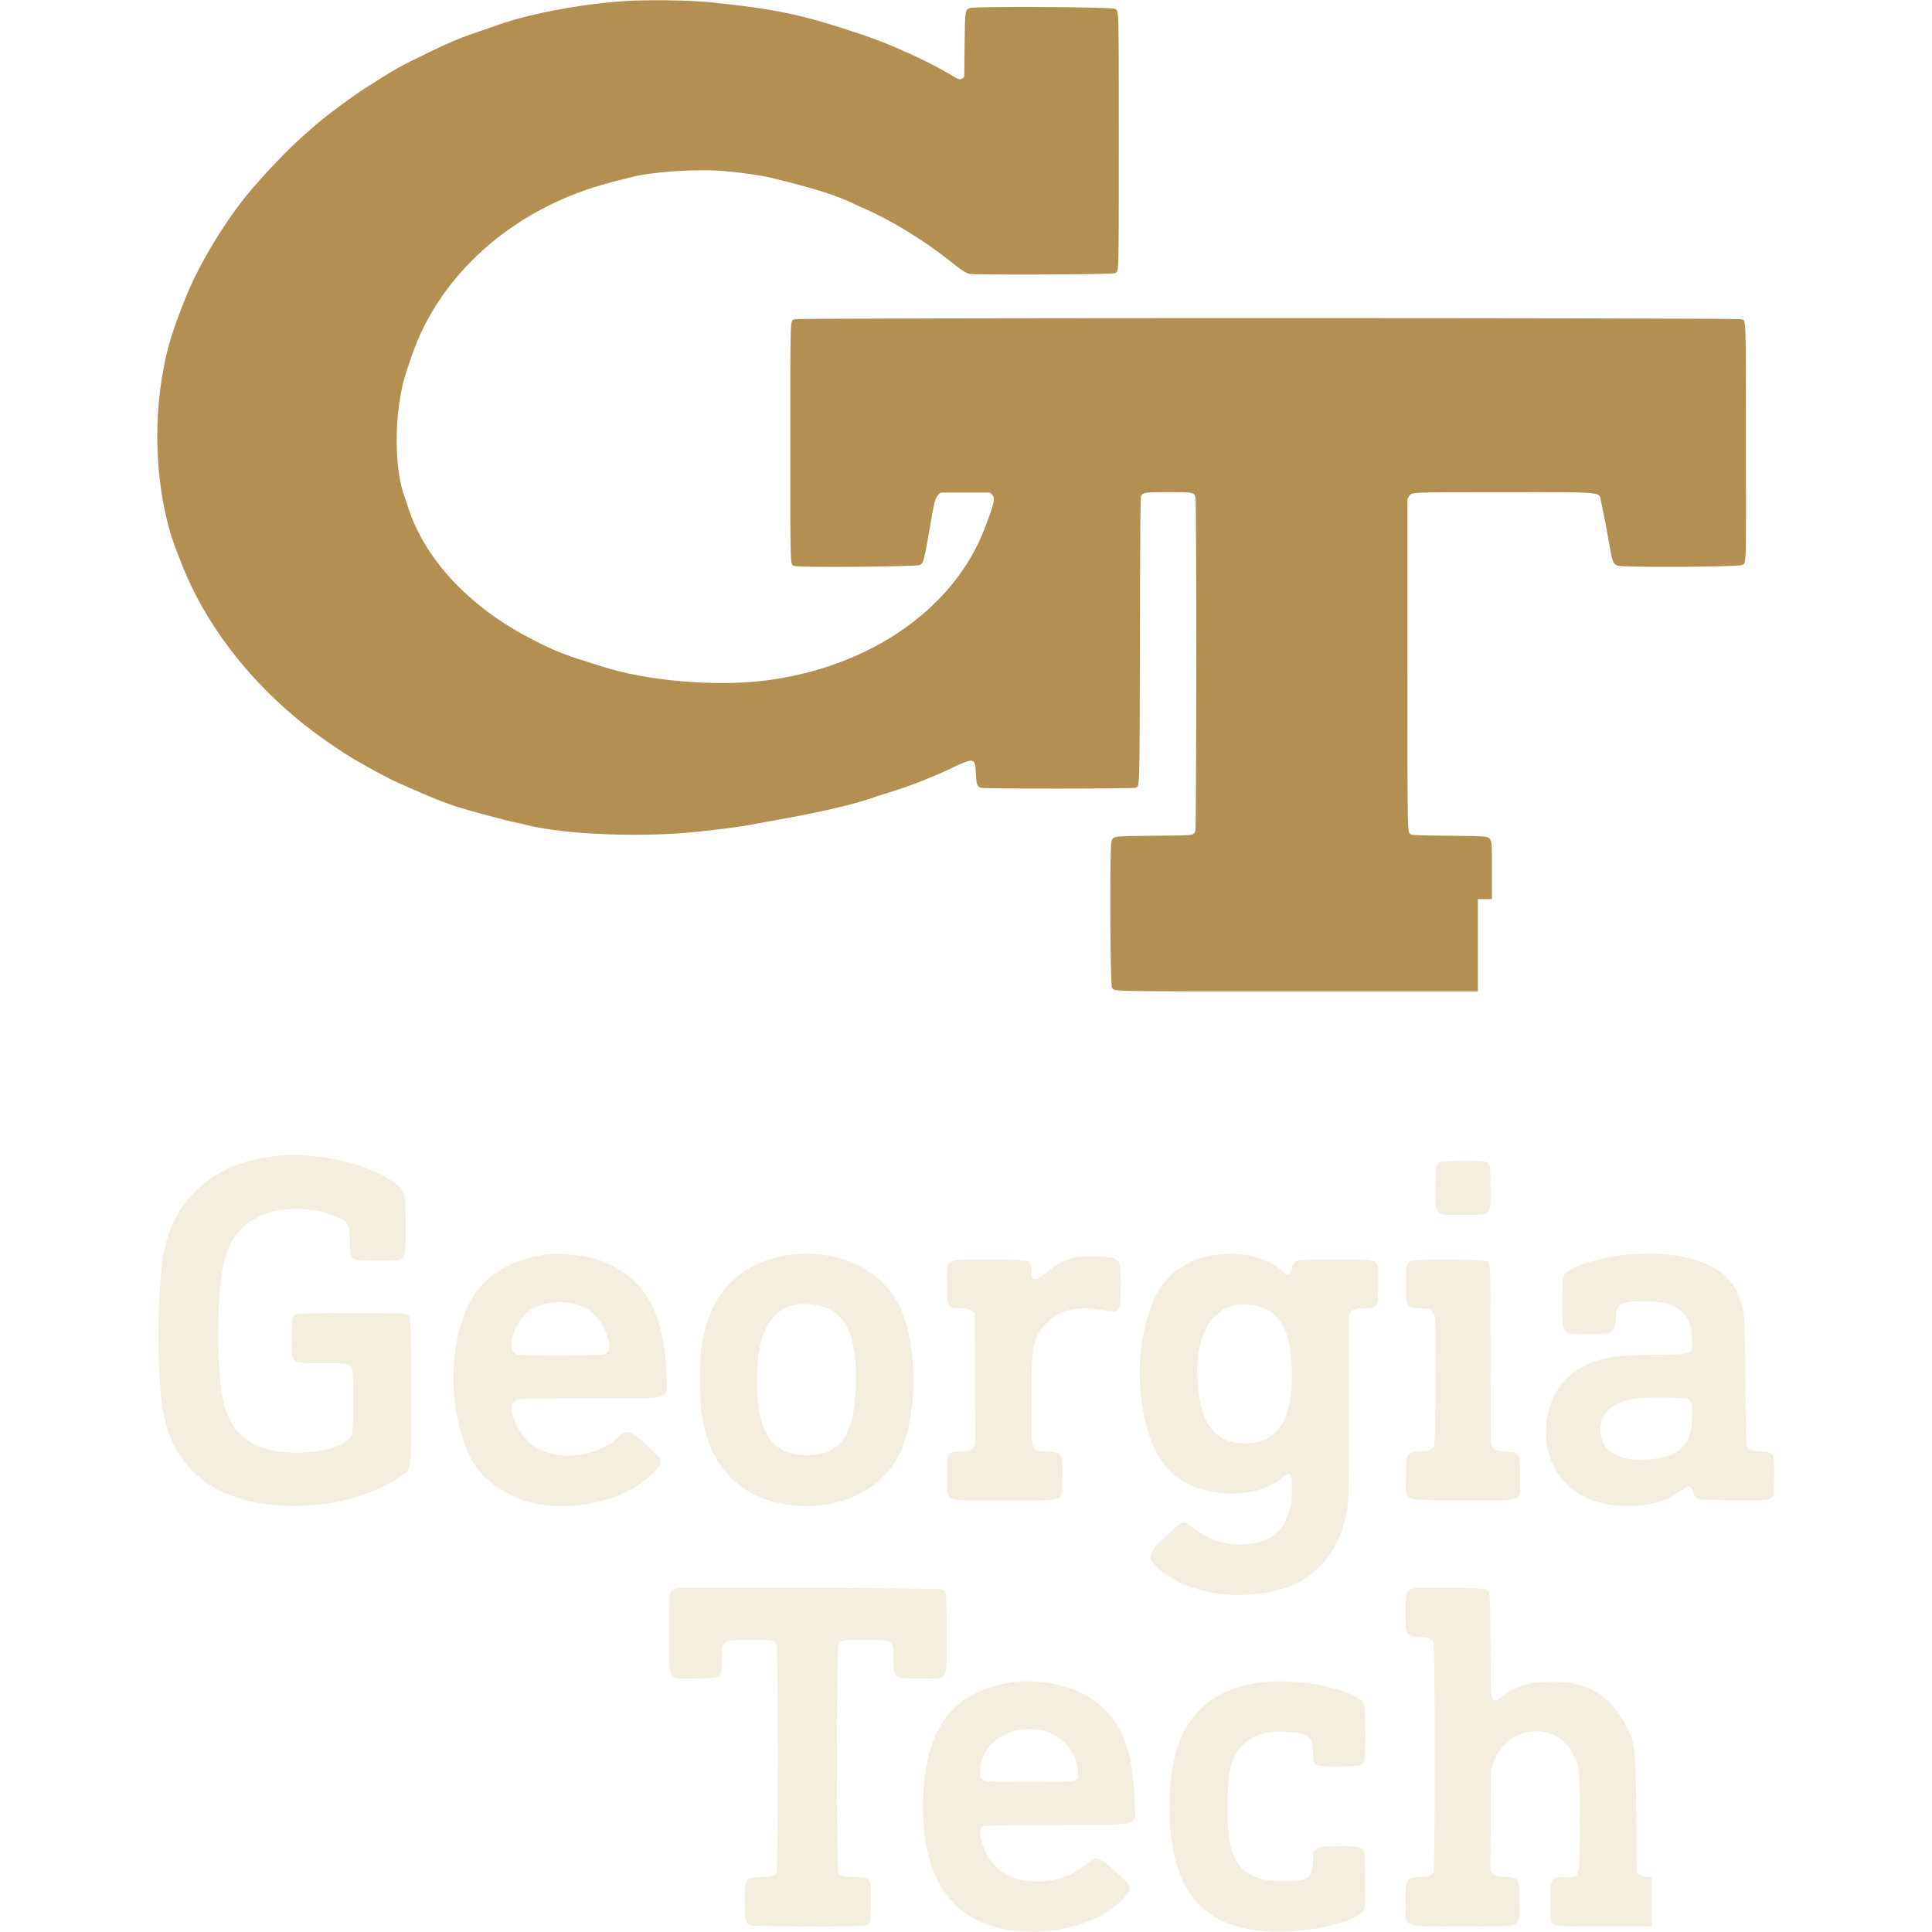
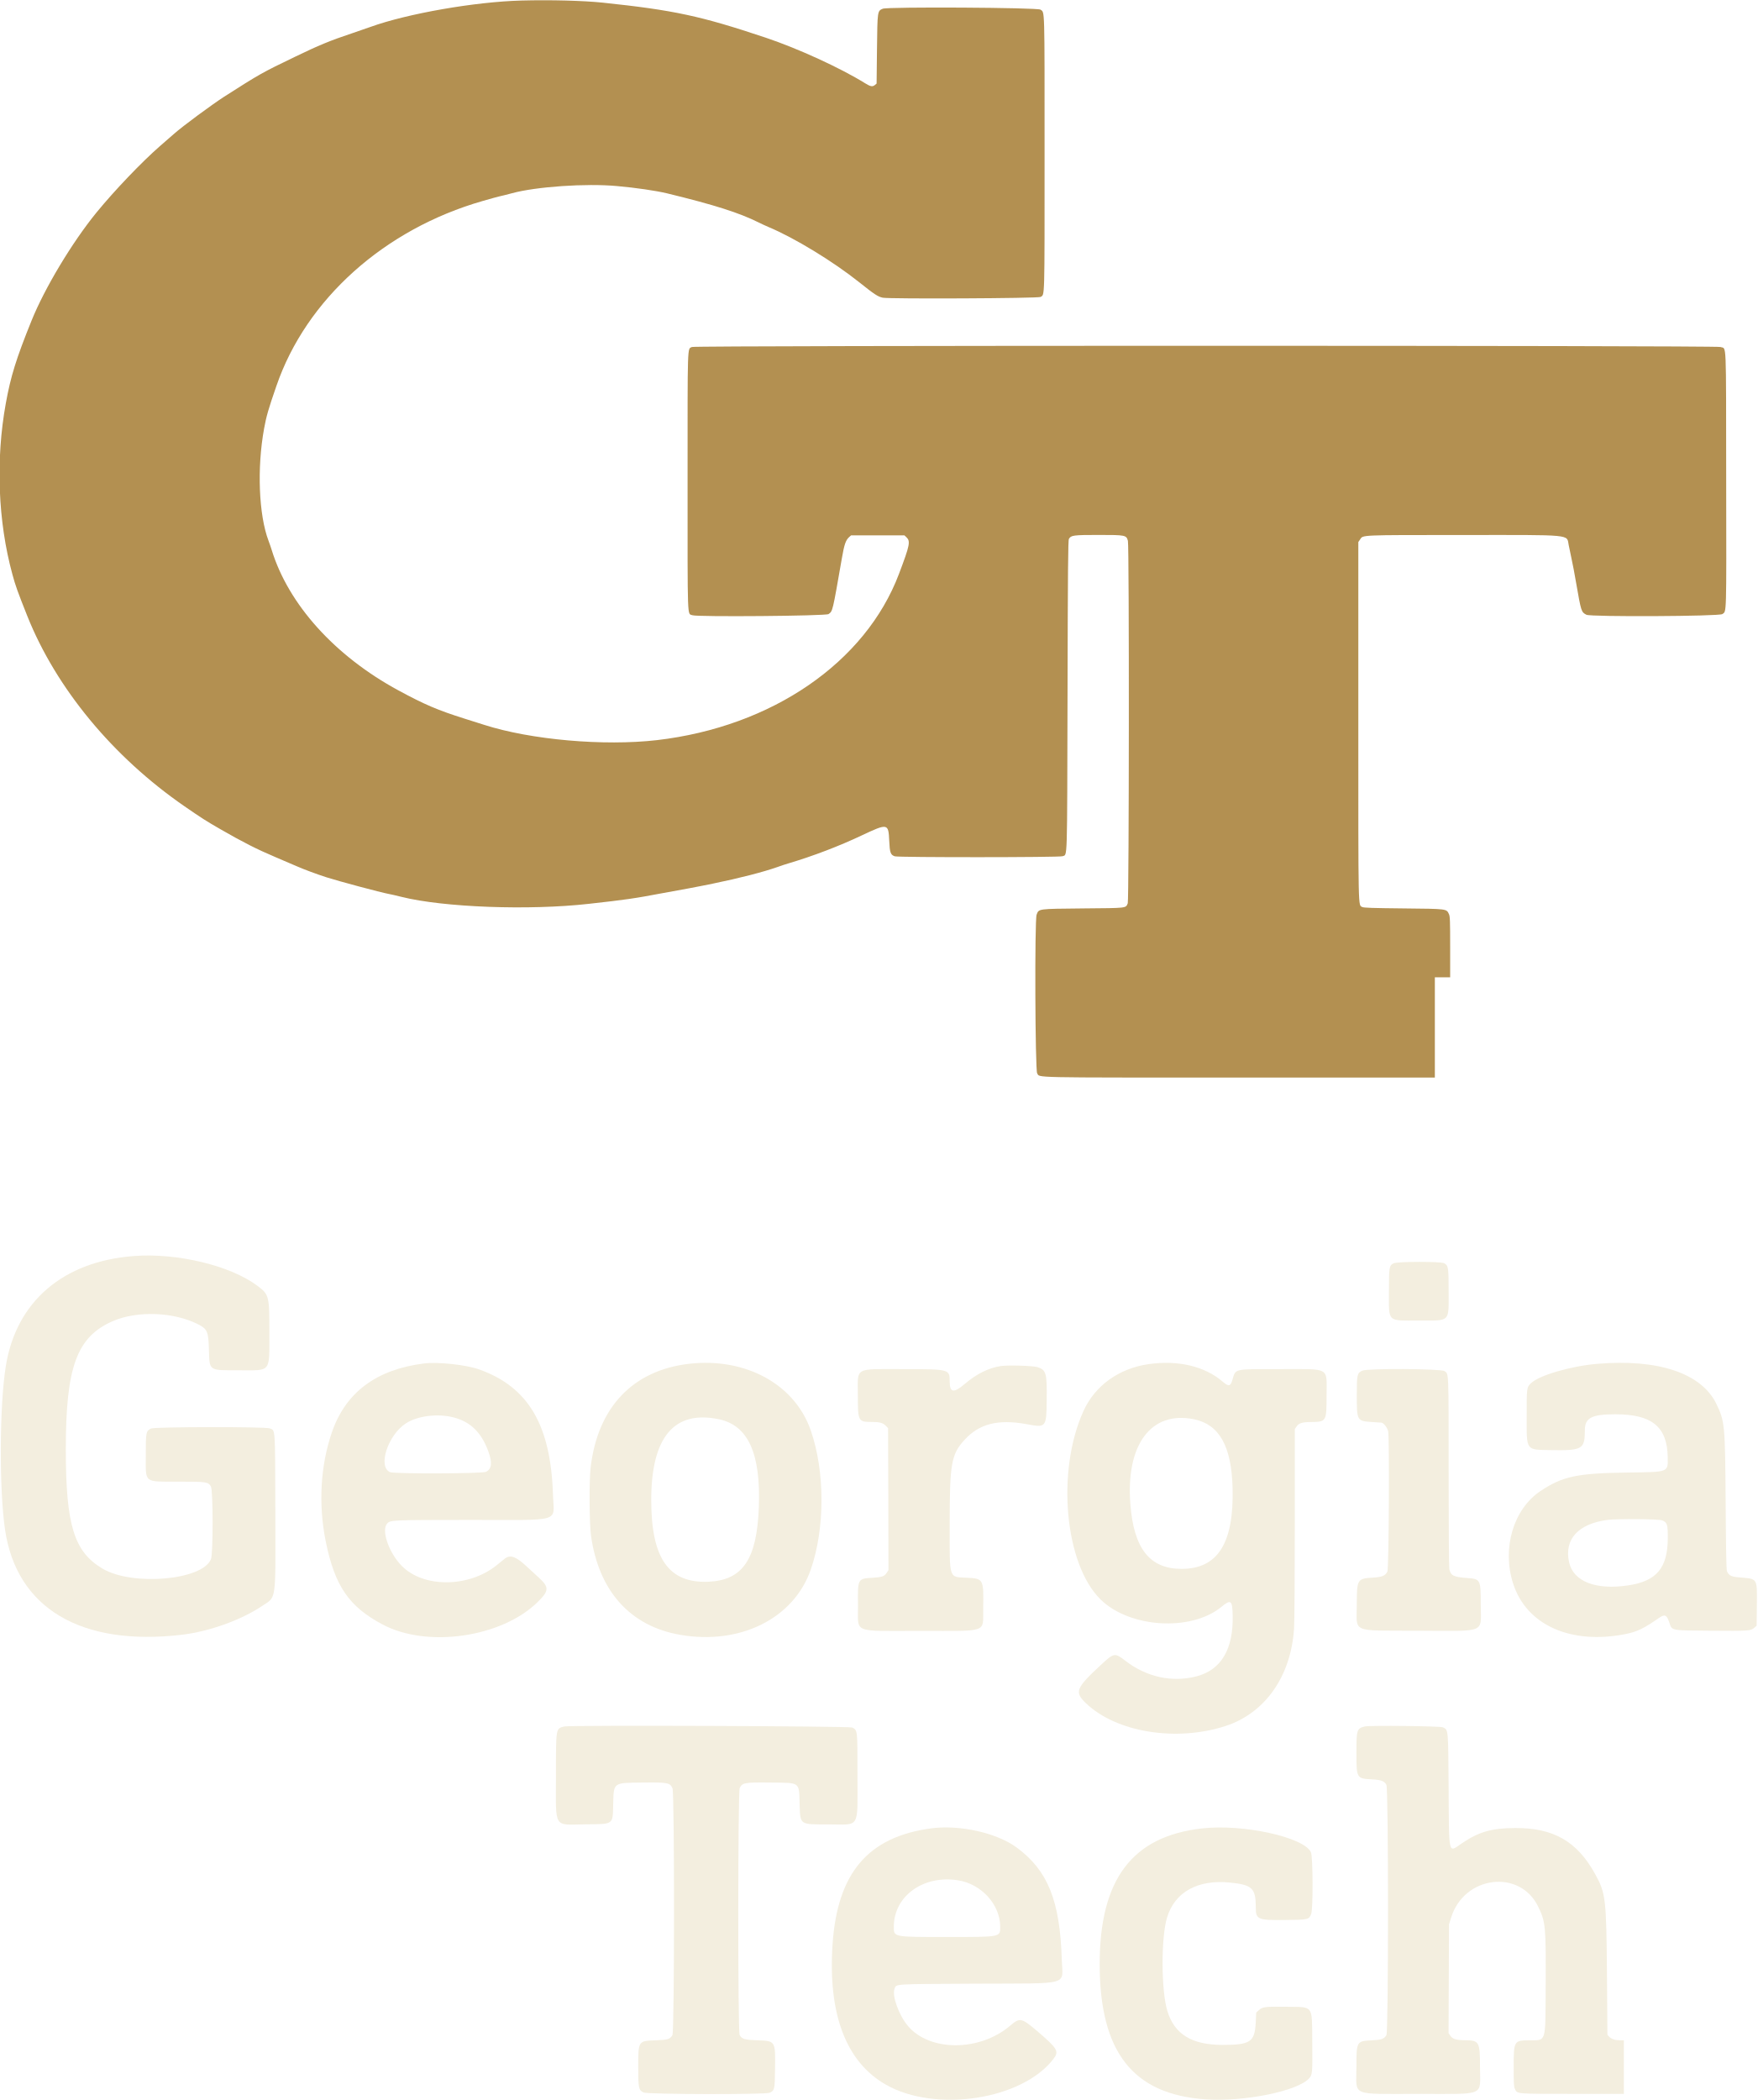
- <svg xmlns="http://www.w3.org/2000/svg" width="100mm" height="100mm" viewBox="125 304 2744 2744">
-   <g transform="translate(0,3288) scale(0.1,-0.1)" fill="#b39051" stroke="none">
+ <svg xmlns="http://www.w3.org/2000/svg" width="83.71mm" height="100.00mm" viewBox="349 304 2297 2744">
+   <g transform="translate(0,3288) scale(0.1,-0.1)" fill="#B39051" stroke="none">
    <path d="M10305 29833 c-609 -16 -1494 -171 -1975 -345 -47 -17 -155 -54 -240 -83 -285 -95 -433 -156 -745 -307 -432 -208 -462 -225 -928 -523 -162 -105 -542 -385 -652 -483 -27 -24 -111 -97 -185 -161 -239 -209 -594 -580 -831 -870 -317 -389 -675 -985 -847 -1411 -200 -495 -272 -726 -336 -1080 -134 -736 -103 -1545 86 -2235 40 -149 70 -231 195 -545 377 -943 1117 -1839 2053 -2485 226 -156 279 -190 470 -300 297 -171 477 -262 720 -365 118 -50 244 -104 280 -120 91 -40 255 -101 385 -143 158 -51 713 -199 811 -217 28 -5 104 -22 170 -39 552 -138 1669 -179 2449 -91 44 5 181 21 305 35 124 14 311 41 415 60 560 101 696 127 905 170 351 72 655 151 840 216 47 17 112 39 145 48 322 96 658 224 956 365 340 160 349 159 359 -70 7 -155 17 -184 72 -203 46 -16 2158 -15 2193 1 65 29 59 -135 65 2098 4 1660 7 2029 18 2048 27 48 58 52 389 52 351 0 362 -2 382 -77 18 -63 15 -4694 -2 -4736 -28 -65 2 -62 -581 -67 -602 -6 -580 -3 -610 -82 -27 -70 -19 -2031 7 -2072 40 -60 -145 -56 2642 -56 l2555 0 0 655 0 655 100 0 100 0 0 396 c0 346 -2 400 -16 430 -33 70 -21 68 -594 74 -403 4 -520 8 -538 18 -55 31 -52 -109 -52 2425 l0 2344 23 34 c40 60 -18 58 1342 58 1457 1 1356 11 1384 -131 6 -29 22 -107 36 -173 15 -66 42 -208 60 -315 67 -384 68 -388 136 -423 58 -29 1735 -21 1776 9 56 42 53 -61 50 1750 -2 1892 6 1707 -74 1740 -49 21 -13401 21 -13441 0 -61 -31 -57 86 -57 -1755 0 -1872 -5 -1722 63 -1750 57 -24 1745 -10 1779 15 55 40 51 23 174 728 31 180 50 236 93 276 l28 25 348 0 348 0 25 -23 c57 -54 48 -101 -96 -482 -438 -1157 -1660 -1996 -3162 -2171 -693 -80 -1650 4 -2259 200 -50 16 -165 53 -256 81 -349 110 -520 183 -864 369 -830 450 -1436 1122 -1656 1836 -6 22 -25 75 -41 119 -128 338 -152 952 -58 1466 29 159 55 252 161 557 389 1133 1410 2048 2696 2417 103 30 203 57 222 61 19 3 91 22 160 40 314 86 969 131 1370 94 250 -22 512 -61 655 -95 621 -151 944 -254 1199 -381 38 -19 97 -46 130 -60 341 -143 844 -450 1185 -722 199 -159 242 -187 306 -201 86 -18 2034 -9 2063 10 55 37 52 -76 52 1882 0 1941 3 1830 -53 1872 -37 28 -1997 39 -2061 12 -71 -29 -70 -28 -76 -529 l-5 -449 -24 -20 c-30 -24 -57 -19 -126 24 -322 200 -876 454 -1300 596 -852 285 -1198 359 -2125 457 -256 27 -689 38 -1065 28z" />
  </g>
-   <g transform="translate(0,3288) scale(0.1,-0.1)" fill="#f3eedf" stroke="none">
+   <g transform="translate(0,3288) scale(0.1,-0.1)" fill="#F3EEDF" stroke="none">
    <path d="M5240 13428 c-927 -70 -1539 -596 -1674 -1438 -83 -515 -88 -1609 -10 -2139 151 -1026 993 -1526 2309 -1372 361 43 781 194 1054 379 185 125 172 31 169 1243 -3 1112 1 1044 -73 1075 -55 23 -1503 21 -1551 -2 -66 -31 -69 -47 -69 -344 0 -378 -34 -350 429 -350 363 0 386 -3 422 -63 29 -48 30 -874 1 -949 -107 -276 -1025 -357 -1417 -125 -373 221 -480 569 -480 1561 0 1078 144 1469 616 1674 318 137 793 120 1110 -41 123 -62 137 -94 144 -327 9 -288 -11 -275 395 -275 426 0 394 -40 395 500 0 473 -4 489 -155 603 -352 265 -1049 433 -1615 390z" />
    <path d="M21701 13333 c-58 -29 -61 -49 -61 -368 0 -409 -30 -380 390 -380 419 0 390 -28 390 383 0 312 -4 338 -59 366 -46 24 -611 23 -660 -1z" />
    <path d="M9030 12024 c-623 -78 -1025 -379 -1204 -902 -149 -436 -177 -939 -80 -1421 119 -585 303 -854 744 -1088 581 -309 1550 -170 2022 290 156 152 158 197 13 328 -39 35 -107 98 -153 141 -139 130 -214 157 -285 102 -13 -11 -62 -49 -108 -87 -364 -293 -954 -297 -1239 -8 -167 168 -270 465 -192 552 43 48 49 48 1097 49 1213 0 1082 -40 1071 330 -29 909 -320 1404 -961 1635 -172 62 -540 102 -725 79z m387 -705 c218 -55 363 -196 452 -438 57 -153 48 -235 -29 -273 -47 -24 -1198 -28 -1253 -4 -164 69 -29 485 208 638 150 98 415 131 622 77z" />
    <path d="M12496 12020 c-736 -85 -1195 -567 -1288 -1355 -20 -169 -17 -736 5 -891 101 -725 514 -1184 1167 -1296 783 -135 1482 214 1704 851 188 540 188 1282 0 1822 -209 602 -851 953 -1588 869z m389 -725 c381 -80 548 -447 521 -1150 -25 -680 -210 -953 -657 -973 -521 -22 -749 303 -749 1068 0 821 299 1178 885 1055z" />
    <path d="M18498 12015 c-386 -55 -700 -281 -850 -613 -356 -785 -246 -1999 223 -2461 380 -374 1184 -423 1580 -97 123 101 143 87 147 -109 11 -444 -150 -715 -472 -799 -319 -84 -657 -9 -931 204 -137 106 -147 105 -319 -55 -329 -305 -348 -354 -195 -501 397 -380 1179 -507 1824 -297 517 168 855 650 895 1273 6 88 10 682 10 1381 l0 1226 23 33 c30 45 73 58 190 59 199 2 202 7 202 341 0 385 61 350 -612 350 -617 0 -573 10 -620 -145 -24 -81 -48 -85 -124 -20 -235 203 -585 286 -971 230z m594 -720 c332 -68 491 -352 505 -900 18 -720 -194 -1055 -667 -1055 -416 0 -625 265 -669 848 -60 778 273 1221 831 1107z" />
    <path d="M24360 12019 c-350 -30 -761 -151 -866 -255 -54 -53 -54 -54 -54 -433 0 -455 -16 -433 320 -439 407 -7 440 12 440 257 0 165 87 211 400 211 477 0 677 -164 683 -560 3 -200 19 -194 -521 -201 -665 -9 -852 -49 -1142 -242 -353 -236 -505 -747 -358 -1206 173 -545 755 -806 1473 -662 149 30 237 73 434 210 76 53 102 41 136 -63 35 -105 11 -100 540 -104 505 -4 523 -2 568 38 l32 28 3 269 c3 355 12 341 -220 361 -116 9 -145 23 -171 82 -8 18 -13 281 -17 900 -7 1020 -11 1059 -124 1291 -195 397 -763 586 -1556 518z m850 -2045 c67 -27 75 -52 74 -239 -3 -383 -147 -555 -514 -610 -426 -65 -720 49 -776 302 -66 299 118 502 501 553 125 16 671 12 715 -6z" />
    <path d="M16565 11990 c-159 -25 -315 -103 -470 -235 -144 -123 -195 -113 -195 36 0 158 -3 159 -608 159 -652 0 -592 35 -592 -350 0 -331 5 -340 182 -340 104 0 146 -12 184 -51 l29 -30 3 -928 2 -928 -23 -34 c-32 -48 -58 -57 -182 -65 -199 -12 -197 -9 -193 -358 4 -376 -94 -336 818 -336 900 0 812 -32 818 295 7 380 3 388 -207 399 -247 13 -231 -36 -231 691 0 807 20 920 195 1112 192 210 438 272 810 204 257 -48 259 -45 263 320 4 348 -7 389 -121 425 -62 19 -386 28 -482 14z" />
    <path d="M21292 11930 c-68 -31 -72 -50 -72 -325 0 -330 2 -333 198 -346 64 -4 120 -8 124 -8 29 -3 78 -67 88 -114 18 -89 9 -1794 -10 -1832 -28 -55 -68 -72 -188 -79 -206 -12 -212 -22 -212 -349 0 -381 -93 -341 798 -345 912 -3 822 -41 822 343 0 328 -3 333 -183 346 -173 13 -208 31 -228 115 -5 22 -9 585 -9 1279 0 1334 2 1268 -53 1309 -43 32 -1006 38 -1075 6z" />
    <path d="M10865 7281 c-113 -28 -110 -10 -110 -646 0 -704 -41 -638 391 -633 368 4 350 -9 357 263 7 288 -5 279 384 283 328 4 358 -2 391 -75 27 -60 26 -3185 -1 -3226 -35 -54 -59 -61 -217 -67 -232 -8 -230 -5 -230 -352 0 -274 5 -298 70 -330 48 -25 1587 -28 1645 -4 67 28 70 42 73 316 5 364 6 362 -231 370 -168 6 -204 17 -232 70 -24 45 -23 3176 1 3226 34 70 62 76 401 72 396 -4 374 13 382 -280 9 -277 -5 -267 378 -267 418 -1 378 -69 378 639 0 606 2 589 -68 627 -34 19 -3687 32 -3762 14z" />
    <path d="M21325 7281 c-105 -26 -110 -43 -110 -346 0 -330 3 -335 199 -345 126 -7 166 -22 193 -73 28 -50 28 -3228 0 -3270 -33 -50 -60 -60 -186 -67 -205 -10 -206 -12 -206 -351 0 -388 -90 -349 810 -349 895 0 805 -39 805 350 0 332 -10 349 -195 351 -117 1 -163 15 -193 59 l-23 34 3 711 3 710 28 90 c170 546 897 637 1137 142 98 -203 102 -249 98 -1058 -4 -736 12 -687 -218 -689 -195 -1 -200 -9 -200 -347 0 -218 2 -260 17 -290 30 -65 11 -63 753 -63 l670 0 0 350 0 350 -47 0 c-67 0 -115 16 -144 46 l-24 26 -6 796 c-8 986 -16 1055 -156 1307 -235 425 -542 601 -1043 599 -306 -1 -477 -50 -697 -200 -180 -123 -167 -177 -173 700 -6 816 -2 779 -76 816 -32 16 -957 26 -1019 11z" />
    <path d="M15655 5949 c-821 -111 -1221 -581 -1285 -1509 -63 -915 174 -1541 695 -1839 651 -372 1784 -198 2192 337 75 99 54 134 -220 368 -199 169 -220 173 -347 65 -397 -339 -1050 -341 -1335 -4 -118 138 -211 396 -176 485 26 67 -43 62 1076 68 1250 6 1120 -31 1110 315 -24 770 -182 1163 -588 1463 -261 193 -748 302 -1122 251z m358 -679 c303 -49 546 -317 547 -603 0 -140 18 -137 -694 -137 -714 0 -696 -3 -696 137 1 399 390 678 843 603z" />
    <path d="M19200 5949 c-915 -102 -1340 -665 -1340 -1774 1 -1150 434 -1702 1387 -1767 503 -34 1204 109 1351 276 42 48 44 67 40 483 -4 479 20 446 -328 451 -285 4 -321 0 -368 -43 l-36 -32 -7 -137 c-14 -248 -71 -286 -432 -286 -401 0 -627 137 -721 438 -83 264 -86 965 -5 1228 101 332 402 498 822 455 290 -29 337 -74 337 -321 0 -162 23 -172 384 -168 306 3 310 5 340 79 26 65 23 747 -3 806 -90 197 -886 372 -1421 312z" />
  </g>
</svg>
